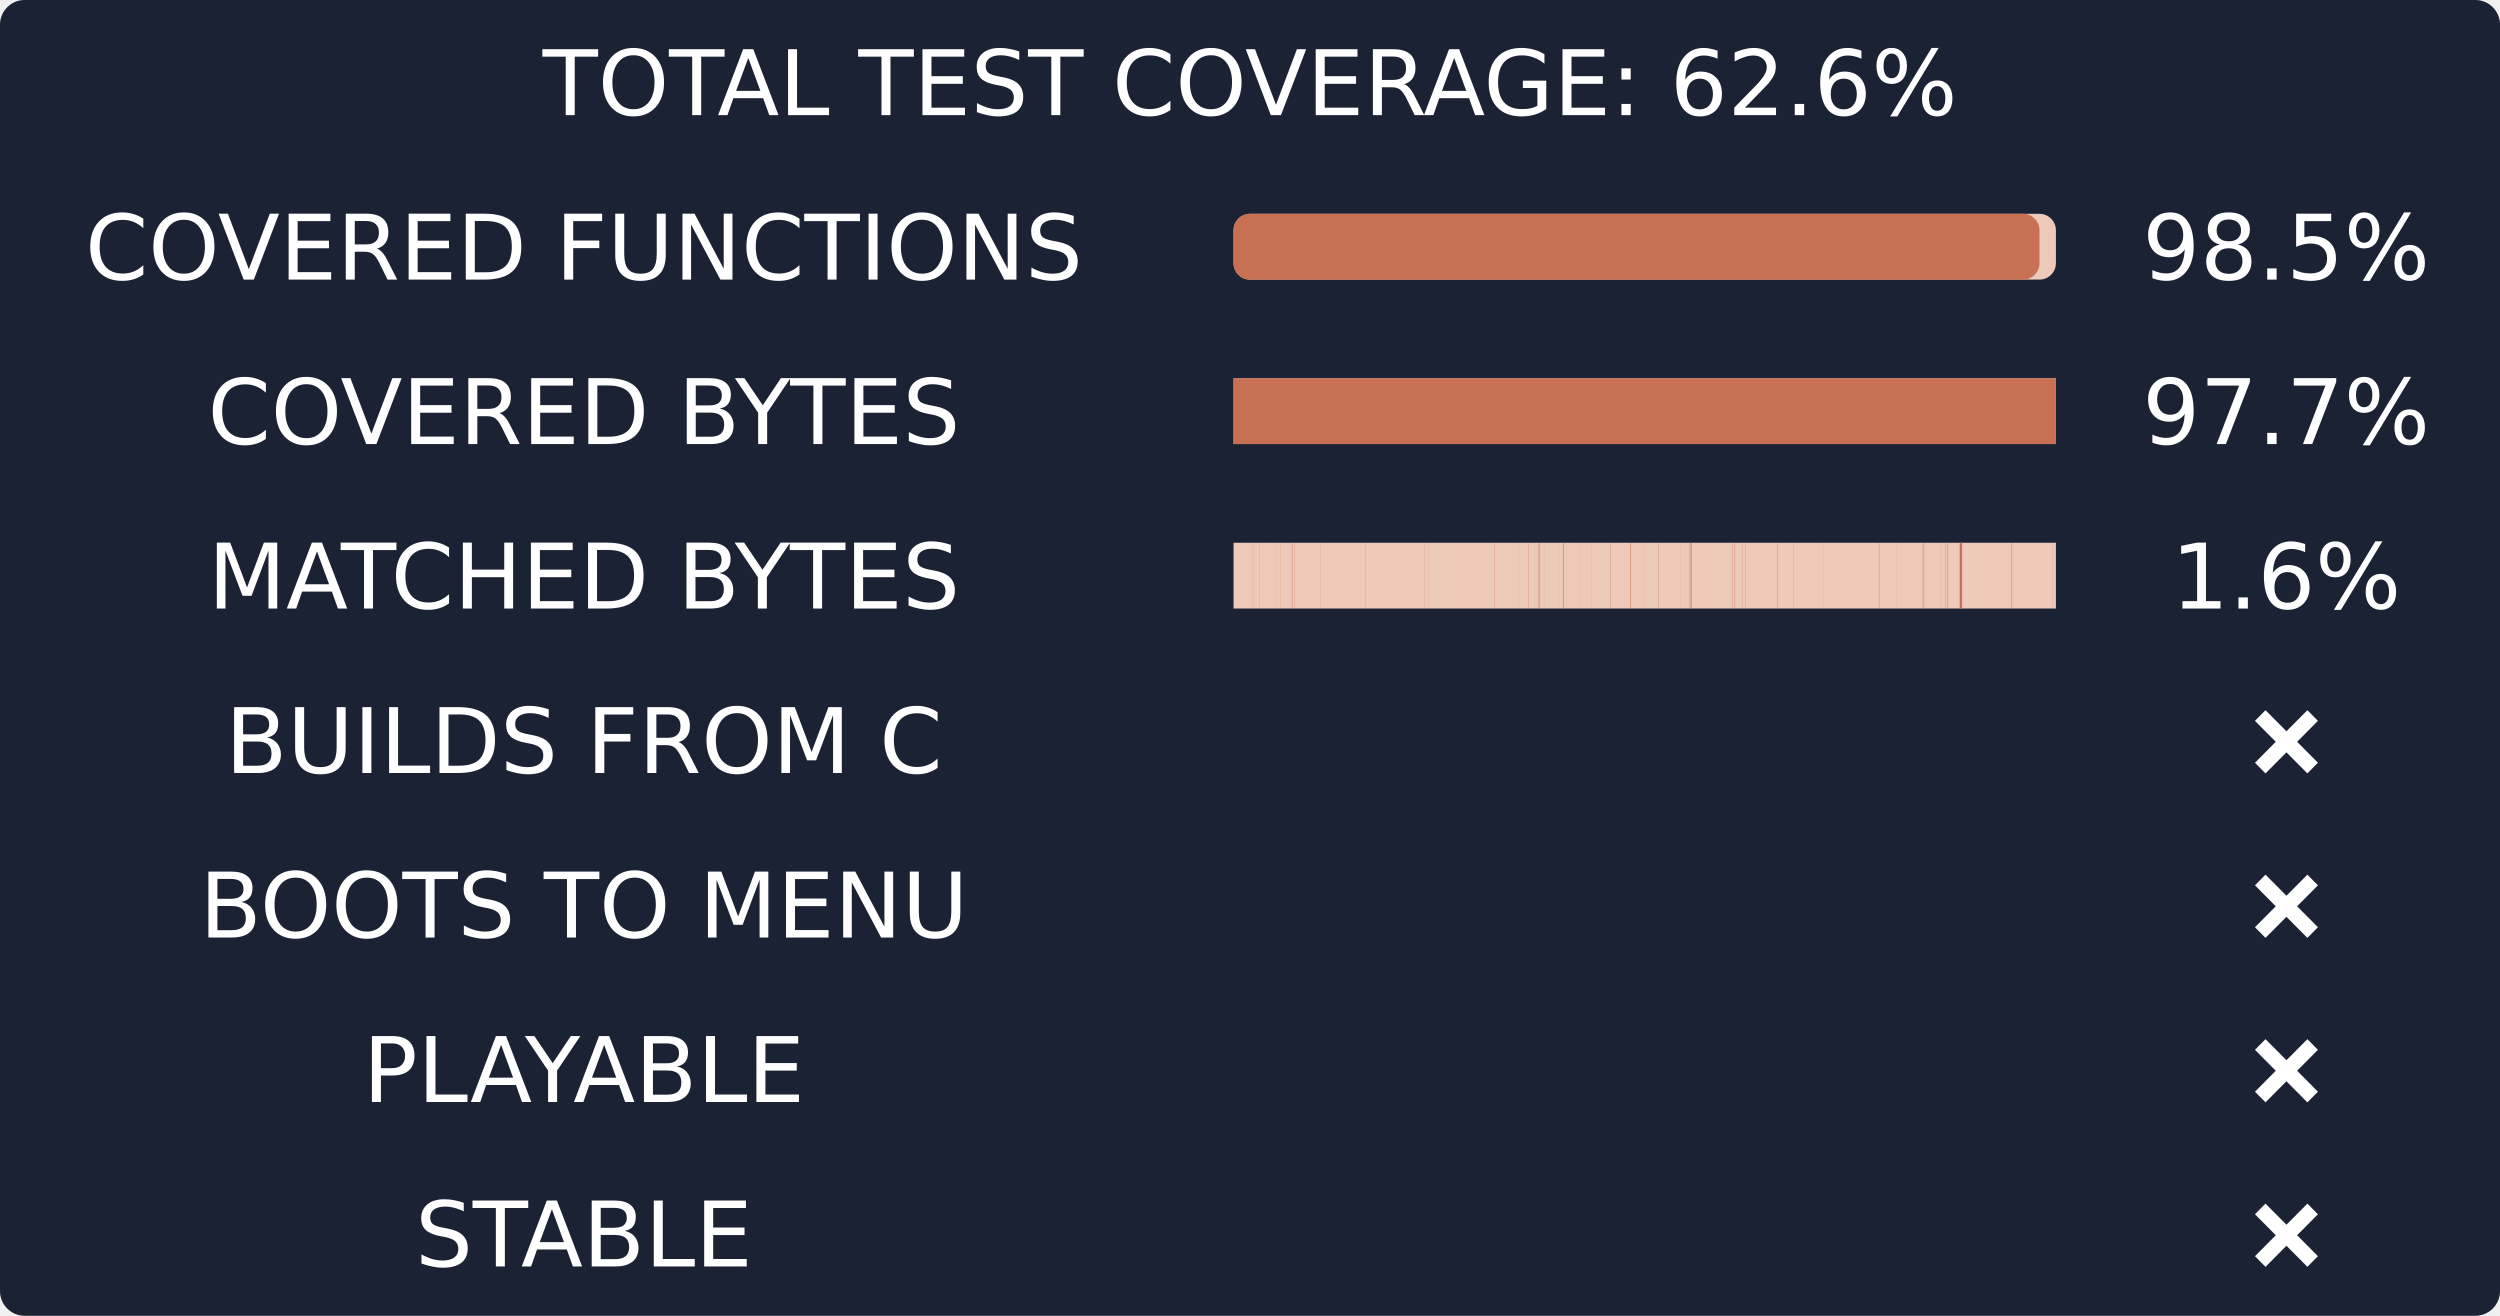
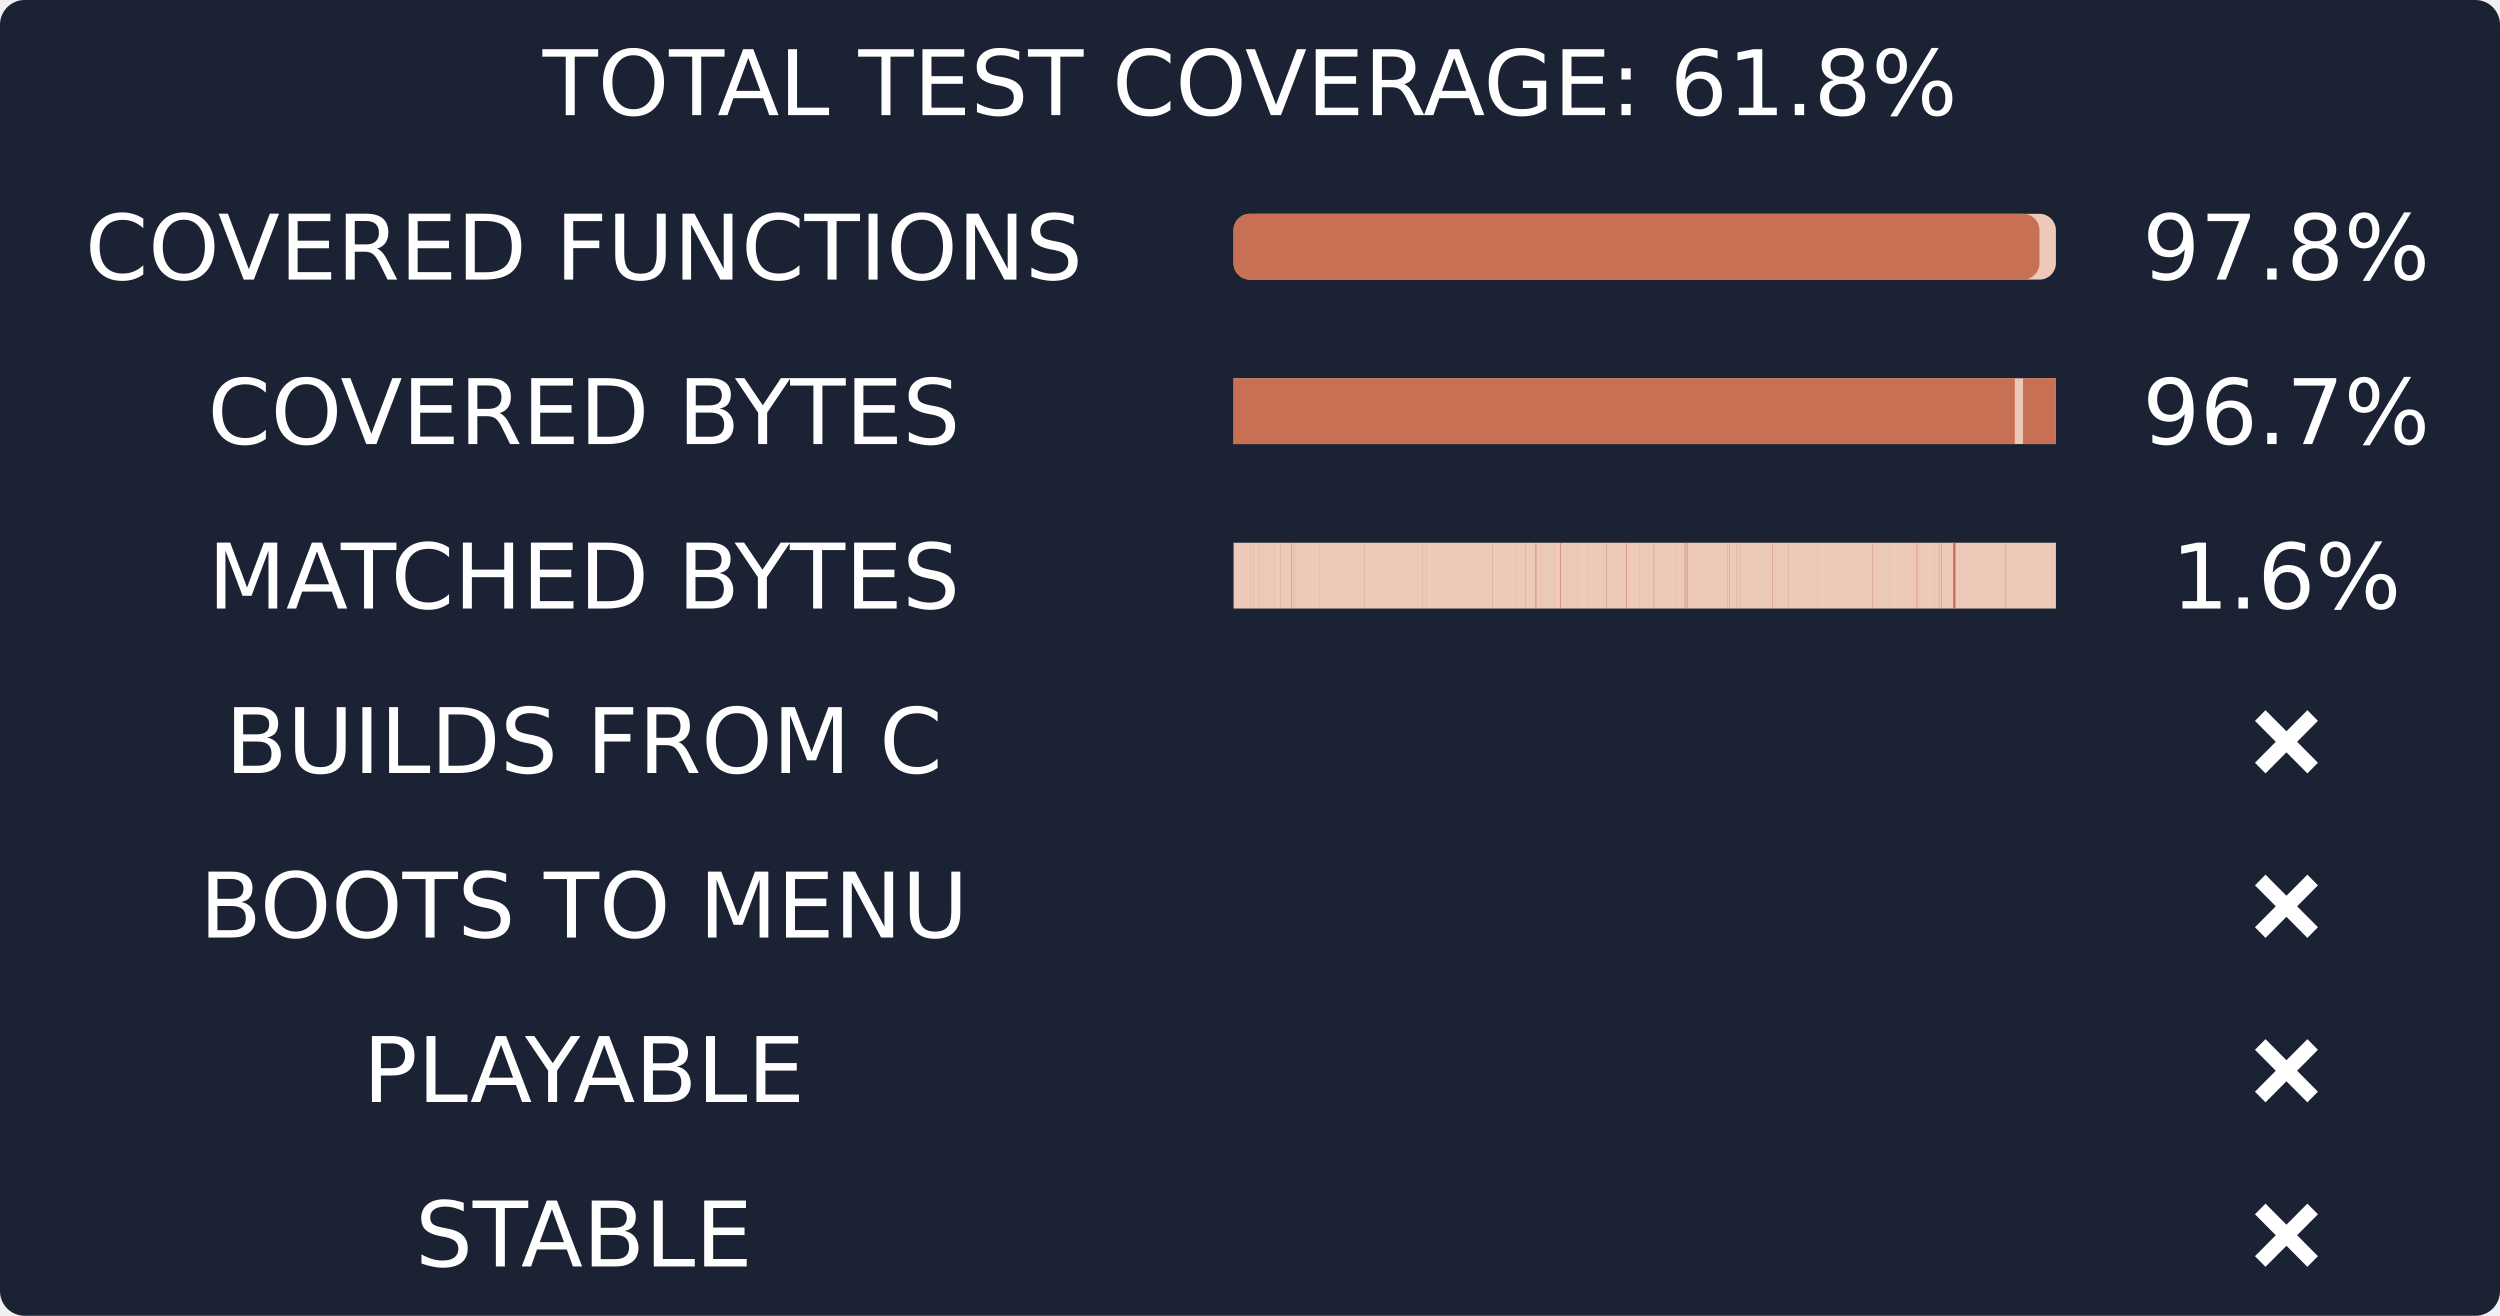
- <svg xmlns="http://www.w3.org/2000/svg" width="304" height="160" role="img" aria-label="decomp: 98.5% of functions, 97.7% of code bytes done (1.6% byte-matched); the total test coverage over all of them is 62.6%">
+ <svg xmlns="http://www.w3.org/2000/svg" width="304" height="160" role="img" aria-label="decomp: 97.8% of functions, 96.7% of code bytes done (1.6% byte-matched); the total test coverage over all of them is 61.8%">
  <clipPath id="r">
    <rect width="304" height="160" rx="3" />
  </clipPath>
  <g clip-path="url(#r)">
    <rect width="304" height="160" fill="#1a2233" />
    <rect x="150" y="26" width="100" height="8" rx="2" fill="#ecc9b9" />
    <rect x="150" y="26" width="98" height="8" rx="2" fill="#c87053" />
    <rect x="150" y="46" width="100" height="8" fill="#ecc9b9" />
-     <rect x="150" y="46" width="100" height="8" fill="#c87053" />
+     <rect x="150" y="46" width="95" height="8" fill="#c87053" />
+     <rect x="246" y="46" width="4" height="8" fill="#c87053" />
    <rect x="150" y="66" width="100" height="8" fill="#ecc9b9" />
    <rect x="150.01" y="66" width="0.00" height="8" fill="#c87053" />
-     <rect x="150.93" y="66" width="0.00" height="8" fill="#c87053" />
-     <rect x="151.09" y="66" width="0.00" height="8" fill="#c87053" />
-     <rect x="152.13" y="66" width="0.01" height="8" fill="#c87053" />
-     <rect x="152.38" y="66" width="0.01" height="8" fill="#c87053" />
-     <rect x="152.40" y="66" width="0.00" height="8" fill="#c87053" />
-     <rect x="152.48" y="66" width="0.01" height="8" fill="#c87053" />
-     <rect x="153.12" y="66" width="0.02" height="8" fill="#c87053" />
-     <rect x="155.05" y="66" width="0.01" height="8" fill="#c87053" />
-     <rect x="155.75" y="66" width="0.02" height="8" fill="#c87053" />
-     <rect x="156.84" y="66" width="0.00" height="8" fill="#c87053" />
-     <rect x="157.09" y="66" width="0.04" height="8" fill="#c87053" />
-     <rect x="157.14" y="66" width="0.01" height="8" fill="#c87053" />
-     <rect x="157.42" y="66" width="0.03" height="8" fill="#c87053" />
-     <rect x="158.50" y="66" width="0.00" height="8" fill="#c87053" />
-     <rect x="160.54" y="66" width="0.02" height="8" fill="#c87053" />
-     <rect x="163.60" y="66" width="0.00" height="8" fill="#c87053" />
-     <rect x="164.34" y="66" width="0.00" height="8" fill="#c87053" />
-     <rect x="166.05" y="66" width="0.02" height="8" fill="#c87053" />
-     <rect x="173.25" y="66" width="0.02" height="8" fill="#c87053" />
-     <rect x="173.70" y="66" width="0.01" height="8" fill="#c87053" />
-     <rect x="176.49" y="66" width="0.00" height="8" fill="#c87053" />
-     <rect x="179.47" y="66" width="0.00" height="8" fill="#c87053" />
-     <rect x="181.75" y="66" width="0.03" height="8" fill="#c87053" />
-     <rect x="181.98" y="66" width="0.00" height="8" fill="#c87053" />
-     <rect x="182.43" y="66" width="0.00" height="8" fill="#c87053" />
-     <rect x="182.80" y="66" width="0.00" height="8" fill="#c87053" />
-     <rect x="183.14" y="66" width="0.00" height="8" fill="#c87053" />
-     <rect x="184.70" y="66" width="0.01" height="8" fill="#c87053" />
-     <rect x="185.06" y="66" width="0.00" height="8" fill="#c87053" />
-     <rect x="185.87" y="66" width="0.03" height="8" fill="#c87053" />
-     <rect x="186.22" y="66" width="0.00" height="8" fill="#c87053" />
-     <rect x="187.11" y="66" width="0.08" height="8" fill="#c87053" />
-     <rect x="187.82" y="66" width="0.01" height="8" fill="#c87053" />
-     <rect x="189.47" y="66" width="0.01" height="8" fill="#c87053" />
-     <rect x="190.11" y="66" width="0.07" height="8" fill="#c87053" />
-     <rect x="190.46" y="66" width="0.00" height="8" fill="#c87053" />
-     <rect x="192.23" y="66" width="0.01" height="8" fill="#c87053" />
-     <rect x="193.51" y="66" width="0.00" height="8" fill="#c87053" />
-     <rect x="193.55" y="66" width="0.01" height="8" fill="#c87053" />
-     <rect x="195.81" y="66" width="0.04" height="8" fill="#c87053" />
-     <rect x="198.21" y="66" width="0.06" height="8" fill="#c87053" />
-     <rect x="199.88" y="66" width="0.01" height="8" fill="#c87053" />
-     <rect x="201.62" y="66" width="0.04" height="8" fill="#c87053" />
-     <rect x="202.20" y="66" width="0.00" height="8" fill="#c87053" />
-     <rect x="202.56" y="66" width="0.00" height="8" fill="#c87053" />
-     <rect x="202.57" y="66" width="0.00" height="8" fill="#c87053" />
-     <rect x="202.60" y="66" width="0.00" height="8" fill="#c87053" />
-     <rect x="203.37" y="66" width="0.00" height="8" fill="#c87053" />
-     <rect x="203.38" y="66" width="0.00" height="8" fill="#c87053" />
-     <rect x="204.35" y="66" width="0.01" height="8" fill="#c87053" />
-     <rect x="205.39" y="66" width="0.03" height="8" fill="#c87053" />
-     <rect x="205.55" y="66" width="0.04" height="8" fill="#c87053" />
-     <rect x="205.68" y="66" width="0.06" height="8" fill="#c87053" />
-     <rect x="206.63" y="66" width="0.00" height="8" fill="#c87053" />
-     <rect x="206.71" y="66" width="0.00" height="8" fill="#c87053" />
-     <rect x="206.83" y="66" width="0.00" height="8" fill="#c87053" />
-     <rect x="210.61" y="66" width="0.03" height="8" fill="#c87053" />
-     <rect x="210.91" y="66" width="0.02" height="8" fill="#c87053" />
-     <rect x="210.96" y="66" width="0.02" height="8" fill="#c87053" />
-     <rect x="211.22" y="66" width="0.00" height="8" fill="#c87053" />
-     <rect x="211.46" y="66" width="0.00" height="8" fill="#c87053" />
-     <rect x="211.50" y="66" width="0.00" height="8" fill="#c87053" />
-     <rect x="211.82" y="66" width="0.02" height="8" fill="#c87053" />
-     <rect x="211.87" y="66" width="0.01" height="8" fill="#c87053" />
-     <rect x="212.22" y="66" width="0.03" height="8" fill="#c87053" />
-     <rect x="216.16" y="66" width="0.04" height="8" fill="#c87053" />
-     <rect x="218.12" y="66" width="0.02" height="8" fill="#c87053" />
-     <rect x="221.68" y="66" width="0.01" height="8" fill="#c87053" />
-     <rect x="224.75" y="66" width="0.00" height="8" fill="#c87053" />
-     <rect x="225.09" y="66" width="0.00" height="8" fill="#c87053" />
-     <rect x="226.06" y="66" width="0.00" height="8" fill="#c87053" />
-     <rect x="226.16" y="66" width="0.00" height="8" fill="#c87053" />
-     <rect x="227.31" y="66" width="0.00" height="8" fill="#c87053" />
-     <rect x="227.64" y="66" width="0.00" height="8" fill="#c87053" />
-     <rect x="228.48" y="66" width="0.04" height="8" fill="#c87053" />
-     <rect x="230.57" y="66" width="0.01" height="8" fill="#c87053" />
-     <rect x="230.71" y="66" width="0.00" height="8" fill="#c87053" />
-     <rect x="233.82" y="66" width="0.06" height="8" fill="#c87053" />
-     <rect x="234.01" y="66" width="0.01" height="8" fill="#c87053" />
-     <rect x="234.02" y="66" width="0.00" height="8" fill="#c87053" />
-     <rect x="236.05" y="66" width="0.00" height="8" fill="#c87053" />
-     <rect x="236.06" y="66" width="0.01" height="8" fill="#c87053" />
-     <rect x="236.54" y="66" width="0.01" height="8" fill="#c87053" />
-     <rect x="236.59" y="66" width="0.01" height="8" fill="#c87053" />
-     <rect x="236.62" y="66" width="0.01" height="8" fill="#c87053" />
-     <rect x="236.63" y="66" width="0.00" height="8" fill="#c87053" />
-     <rect x="236.67" y="66" width="0.00" height="8" fill="#c87053" />
-     <rect x="236.67" y="66" width="0.00" height="8" fill="#c87053" />
-     <rect x="236.80" y="66" width="0.05" height="8" fill="#c87053" />
-     <rect x="237.78" y="66" width="0.00" height="8" fill="#c87053" />
-     <rect x="238.30" y="66" width="0.29" height="8" fill="#c87053" />
-     <rect x="240.76" y="66" width="0.00" height="8" fill="#c87053" />
-     <rect x="244.55" y="66" width="0.04" height="8" fill="#c87053" />
-     <rect x="244.63" y="66" width="0.00" height="8" fill="#c87053" />
-     <rect x="244.74" y="66" width="0.00" height="8" fill="#c87053" />
-     <rect x="244.76" y="66" width="0.01" height="8" fill="#c87053" />
-     <rect x="249.45" y="66" width="0.00" height="8" fill="#c87053" />
-     <rect x="249.62" y="66" width="0.01" height="8" fill="#c87053" />
+     <rect x="150.92" y="66" width="0.00" height="8" fill="#c87053" />
+     <rect x="151.07" y="66" width="0.00" height="8" fill="#c87053" />
+     <rect x="152.11" y="66" width="0.01" height="8" fill="#c87053" />
+     <rect x="152.36" y="66" width="0.01" height="8" fill="#c87053" />
+     <rect x="152.37" y="66" width="0.00" height="8" fill="#c87053" />
+     <rect x="152.45" y="66" width="0.01" height="8" fill="#c87053" />
+     <rect x="153.09" y="66" width="0.02" height="8" fill="#c87053" />
+     <rect x="155.00" y="66" width="0.01" height="8" fill="#c87053" />
+     <rect x="155.69" y="66" width="0.02" height="8" fill="#c87053" />
+     <rect x="156.78" y="66" width="0.00" height="8" fill="#c87053" />
+     <rect x="157.02" y="66" width="0.04" height="8" fill="#c87053" />
+     <rect x="157.06" y="66" width="0.01" height="8" fill="#c87053" />
+     <rect x="157.34" y="66" width="0.03" height="8" fill="#c87053" />
+     <rect x="158.42" y="66" width="0.00" height="8" fill="#c87053" />
+     <rect x="160.43" y="66" width="0.01" height="8" fill="#c87053" />
+     <rect x="163.47" y="66" width="0.00" height="8" fill="#c87053" />
+     <rect x="164.19" y="66" width="0.00" height="8" fill="#c87053" />
+     <rect x="165.88" y="66" width="0.02" height="8" fill="#c87053" />
+     <rect x="173.01" y="66" width="0.02" height="8" fill="#c87053" />
+     <rect x="173.46" y="66" width="0.01" height="8" fill="#c87053" />
+     <rect x="176.23" y="66" width="0.00" height="8" fill="#c87053" />
+     <rect x="179.18" y="66" width="0.00" height="8" fill="#c87053" />
+     <rect x="181.43" y="66" width="0.03" height="8" fill="#c87053" />
+     <rect x="181.66" y="66" width="0.00" height="8" fill="#c87053" />
+     <rect x="182.10" y="66" width="0.00" height="8" fill="#c87053" />
+     <rect x="182.47" y="66" width="0.00" height="8" fill="#c87053" />
+     <rect x="182.81" y="66" width="0.00" height="8" fill="#c87053" />
+     <rect x="184.35" y="66" width="0.01" height="8" fill="#c87053" />
+     <rect x="184.71" y="66" width="0.00" height="8" fill="#c87053" />
+     <rect x="185.51" y="66" width="0.03" height="8" fill="#c87053" />
+     <rect x="185.85" y="66" width="0.00" height="8" fill="#c87053" />
+     <rect x="186.73" y="66" width="0.08" height="8" fill="#c87053" />
+     <rect x="187.44" y="66" width="0.01" height="8" fill="#c87053" />
+     <rect x="189.07" y="66" width="0.01" height="8" fill="#c87053" />
+     <rect x="189.71" y="66" width="0.07" height="8" fill="#c87053" />
+     <rect x="190.06" y="66" width="0.00" height="8" fill="#c87053" />
+     <rect x="191.80" y="66" width="0.01" height="8" fill="#c87053" />
+     <rect x="193.07" y="66" width="0.00" height="8" fill="#c87053" />
+     <rect x="193.11" y="66" width="0.01" height="8" fill="#c87053" />
+     <rect x="195.35" y="66" width="0.04" height="8" fill="#c87053" />
+     <rect x="197.72" y="66" width="0.06" height="8" fill="#c87053" />
+     <rect x="199.38" y="66" width="0.01" height="8" fill="#c87053" />
+     <rect x="201.10" y="66" width="0.04" height="8" fill="#c87053" />
+     <rect x="201.68" y="66" width="0.00" height="8" fill="#c87053" />
+     <rect x="202.04" y="66" width="0.00" height="8" fill="#c87053" />
+     <rect x="202.04" y="66" width="0.00" height="8" fill="#c87053" />
+     <rect x="202.07" y="66" width="0.00" height="8" fill="#c87053" />
+     <rect x="202.83" y="66" width="0.00" height="8" fill="#c87053" />
+     <rect x="202.85" y="66" width="0.00" height="8" fill="#c87053" />
+     <rect x="203.80" y="66" width="0.01" height="8" fill="#c87053" />
+     <rect x="204.83" y="66" width="0.03" height="8" fill="#c87053" />
+     <rect x="204.99" y="66" width="0.04" height="8" fill="#c87053" />
+     <rect x="205.12" y="66" width="0.06" height="8" fill="#c87053" />
+     <rect x="206.06" y="66" width="0.00" height="8" fill="#c87053" />
+     <rect x="206.14" y="66" width="0.00" height="8" fill="#c87053" />
+     <rect x="206.26" y="66" width="0.00" height="8" fill="#c87053" />
+     <rect x="210.00" y="66" width="0.03" height="8" fill="#c87053" />
+     <rect x="210.30" y="66" width="0.02" height="8" fill="#c87053" />
+     <rect x="210.35" y="66" width="0.02" height="8" fill="#c87053" />
+     <rect x="210.61" y="66" width="0.00" height="8" fill="#c87053" />
+     <rect x="210.85" y="66" width="0.00" height="8" fill="#c87053" />
+     <rect x="210.88" y="66" width="0.00" height="8" fill="#c87053" />
+     <rect x="211.20" y="66" width="0.02" height="8" fill="#c87053" />
+     <rect x="211.24" y="66" width="0.01" height="8" fill="#c87053" />
+     <rect x="211.59" y="66" width="0.02" height="8" fill="#c87053" />
+     <rect x="215.49" y="66" width="0.04" height="8" fill="#c87053" />
+     <rect x="217.43" y="66" width="0.02" height="8" fill="#c87053" />
+     <rect x="220.96" y="66" width="0.01" height="8" fill="#c87053" />
+     <rect x="224.00" y="66" width="0.00" height="8" fill="#c87053" />
+     <rect x="224.34" y="66" width="0.00" height="8" fill="#c87053" />
+     <rect x="225.30" y="66" width="0.00" height="8" fill="#c87053" />
+     <rect x="225.39" y="66" width="0.00" height="8" fill="#c87053" />
+     <rect x="226.53" y="66" width="0.00" height="8" fill="#c87053" />
+     <rect x="226.86" y="66" width="0.00" height="8" fill="#c87053" />
+     <rect x="227.69" y="66" width="0.04" height="8" fill="#c87053" />
+     <rect x="229.77" y="66" width="0.01" height="8" fill="#c87053" />
+     <rect x="229.90" y="66" width="0.00" height="8" fill="#c87053" />
+     <rect x="233.07" y="66" width="0.06" height="8" fill="#c87053" />
+     <rect x="233.25" y="66" width="0.01" height="8" fill="#c87053" />
+     <rect x="233.27" y="66" width="0.00" height="8" fill="#c87053" />
+     <rect x="235.28" y="66" width="0.00" height="8" fill="#c87053" />
+     <rect x="235.28" y="66" width="0.01" height="8" fill="#c87053" />
+     <rect x="235.76" y="66" width="0.01" height="8" fill="#c87053" />
+     <rect x="235.81" y="66" width="0.01" height="8" fill="#c87053" />
+     <rect x="235.83" y="66" width="0.01" height="8" fill="#c87053" />
+     <rect x="235.85" y="66" width="0.00" height="8" fill="#c87053" />
+     <rect x="235.88" y="66" width="0.00" height="8" fill="#c87053" />
+     <rect x="235.89" y="66" width="0.00" height="8" fill="#c87053" />
+     <rect x="236.02" y="66" width="0.05" height="8" fill="#c87053" />
+     <rect x="236.98" y="66" width="0.00" height="8" fill="#c87053" />
+     <rect x="237.50" y="66" width="0.29" height="8" fill="#c87053" />
+     <rect x="240.02" y="66" width="0.00" height="8" fill="#c87053" />
+     <rect x="243.80" y="66" width="0.04" height="8" fill="#c87053" />
+     <rect x="243.88" y="66" width="0.00" height="8" fill="#c87053" />
+     <rect x="244.00" y="66" width="0.00" height="8" fill="#c87053" />
+     <rect x="244.02" y="66" width="0.01" height="8" fill="#c87053" />
+     <rect x="249.40" y="66" width="0.00" height="8" fill="#c87053" />
+     <rect x="249.59" y="66" width="0.01" height="8" fill="#c87053" />
  </g>
  <g fill="#fff" font-family="Verdana,DejaVu Sans,sans-serif" font-size="11" text-anchor="middle">
    <text x="71" y="34">COVERED FUNCTIONS</text>
    <text x="71" y="54">COVERED BYTES</text>
    <text x="71" y="74">MATCHED BYTES</text>
-     <text x="278" y="34">98.5%</text>
-     <text x="278" y="54">97.7%</text>
+     <text x="278" y="34">97.8%</text>
+     <text x="278" y="54">96.7%</text>
    <text x="278" y="74">1.6%</text>
-     <text x="152" y="14">TOTAL TEST COVERAGE: 62.6%</text>
+     <text x="152" y="14">TOTAL TEST COVERAGE: 61.8%</text>
    <text x="71" y="94">BUILDS FROM C</text>
    <text x="278" y="94">❌</text>
    <text x="71" y="114">BOOTS TO MENU</text>
    <text x="278" y="114">❌</text>
    <text x="71" y="134">PLAYABLE</text>
    <text x="278" y="134">❌</text>
    <text x="71" y="154">STABLE</text>
    <text x="278" y="154">❌</text>
  </g>
</svg>
